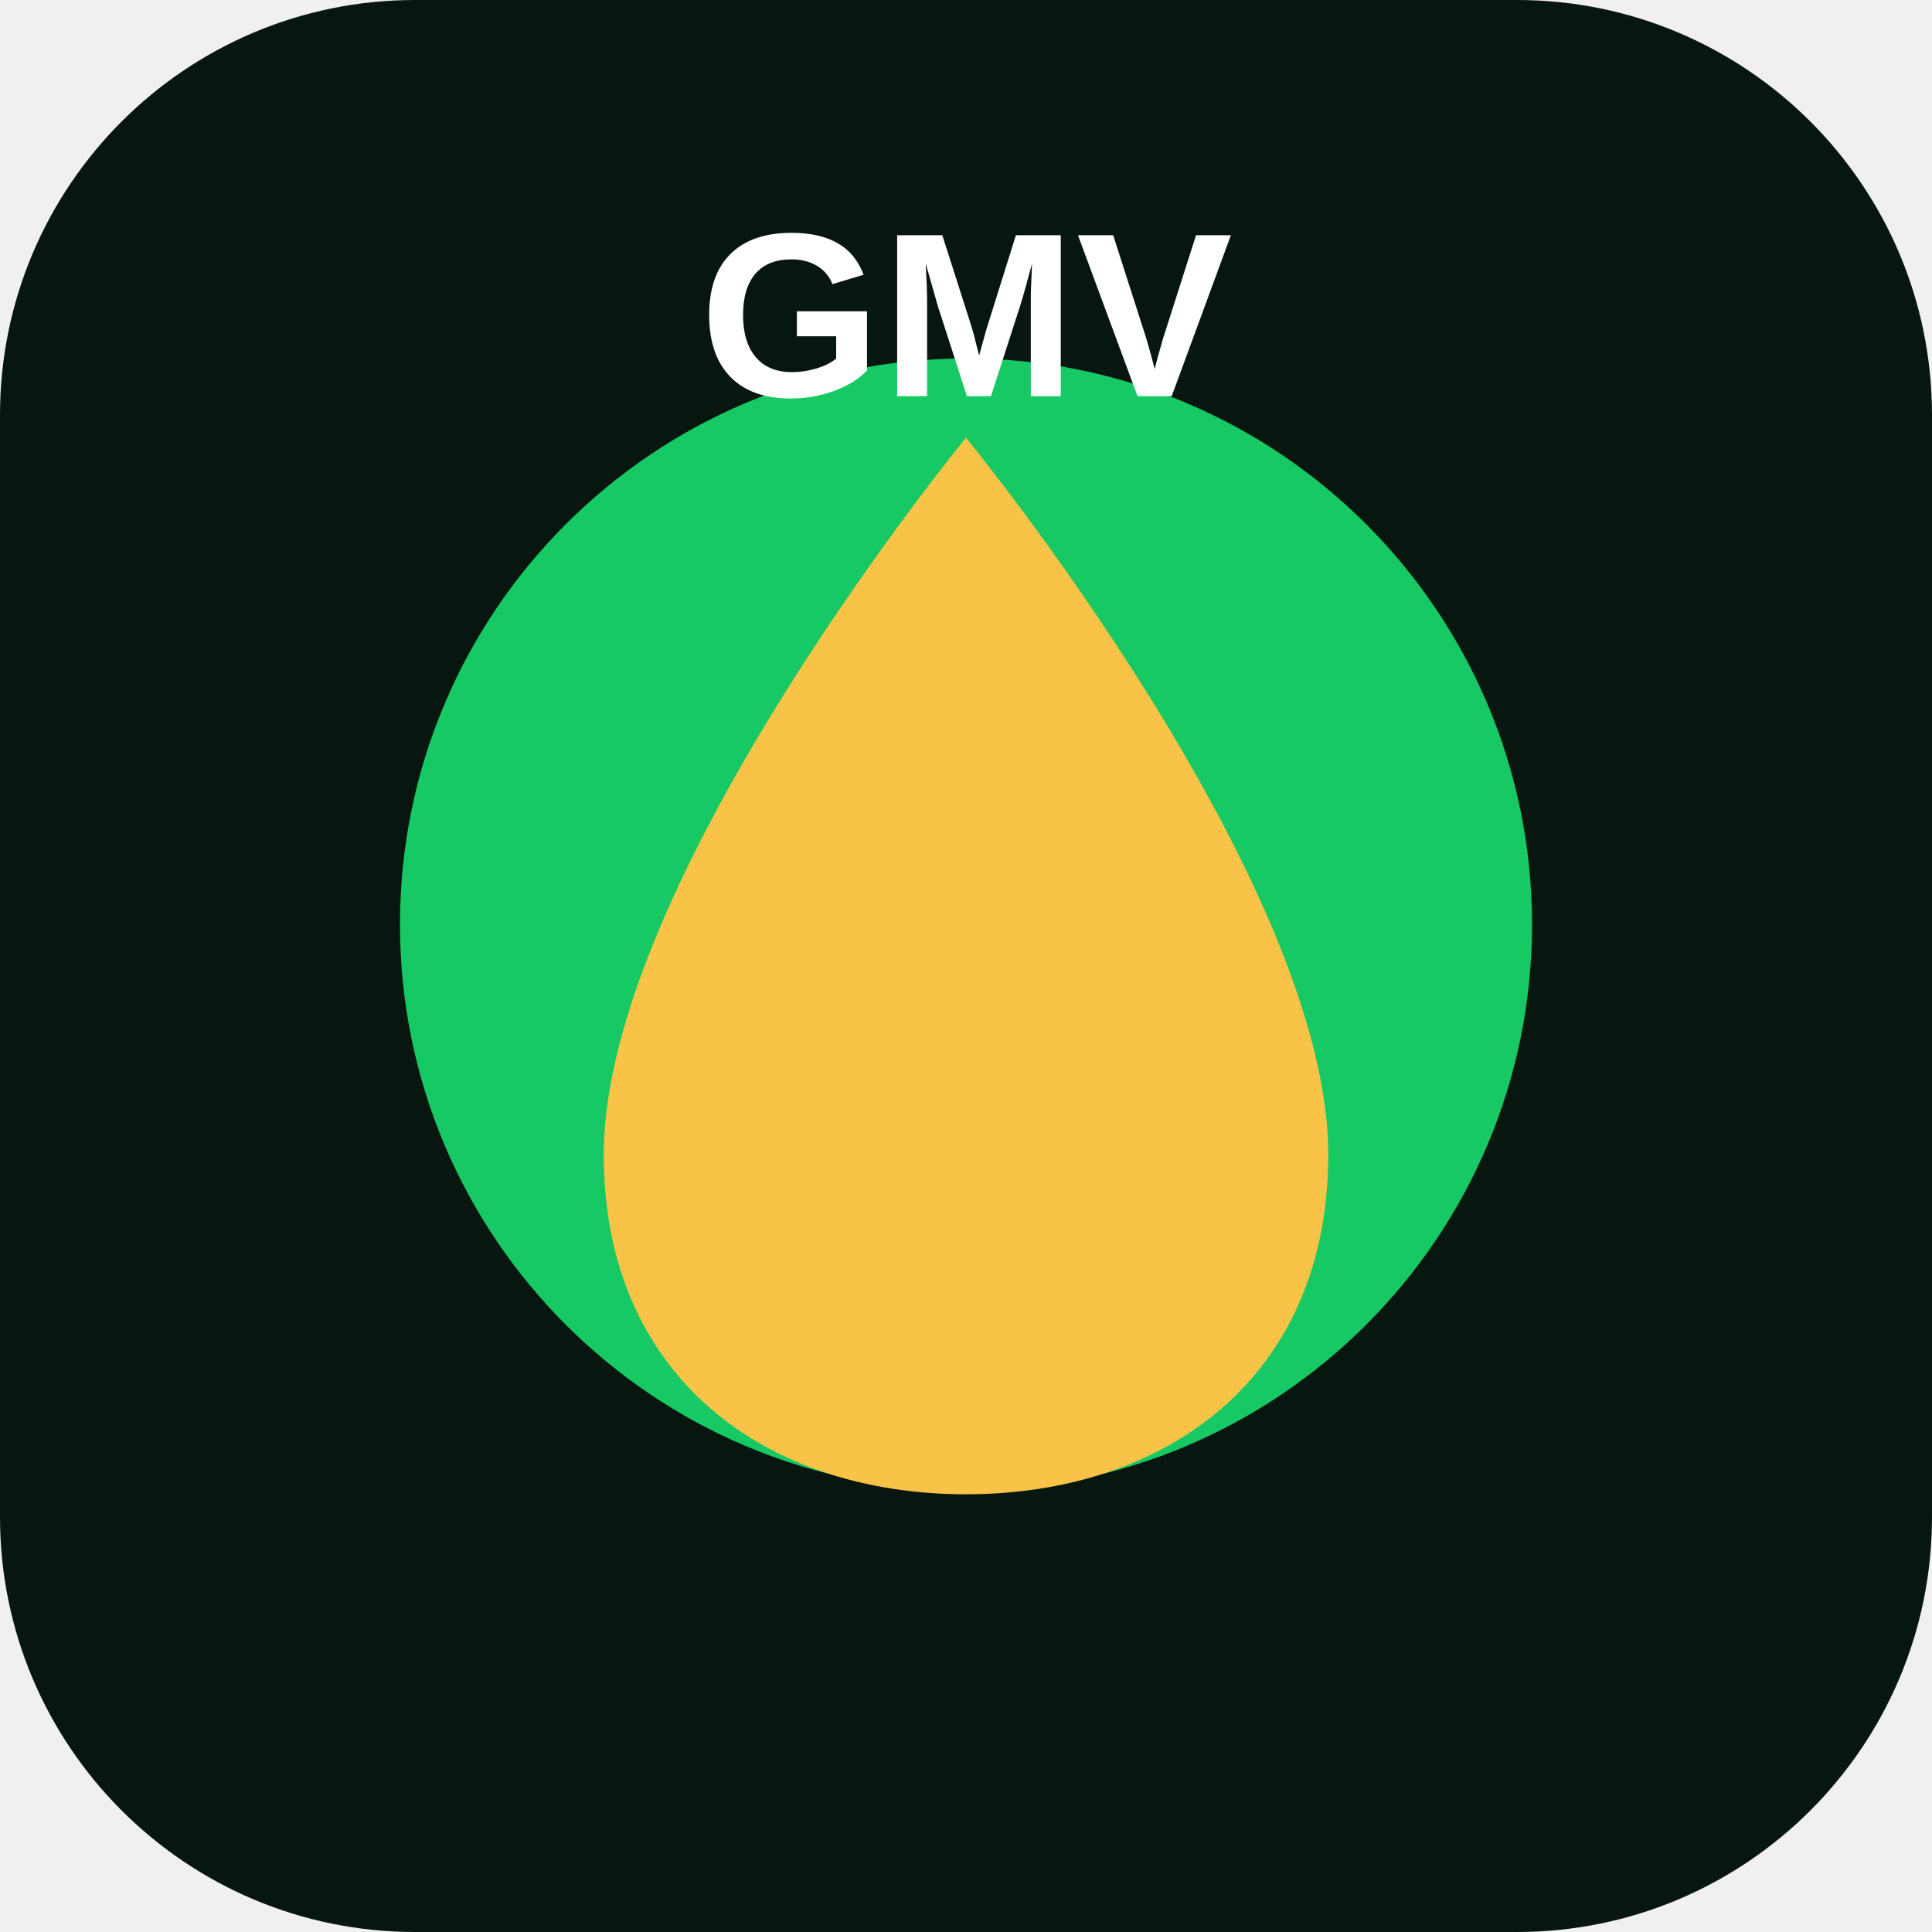
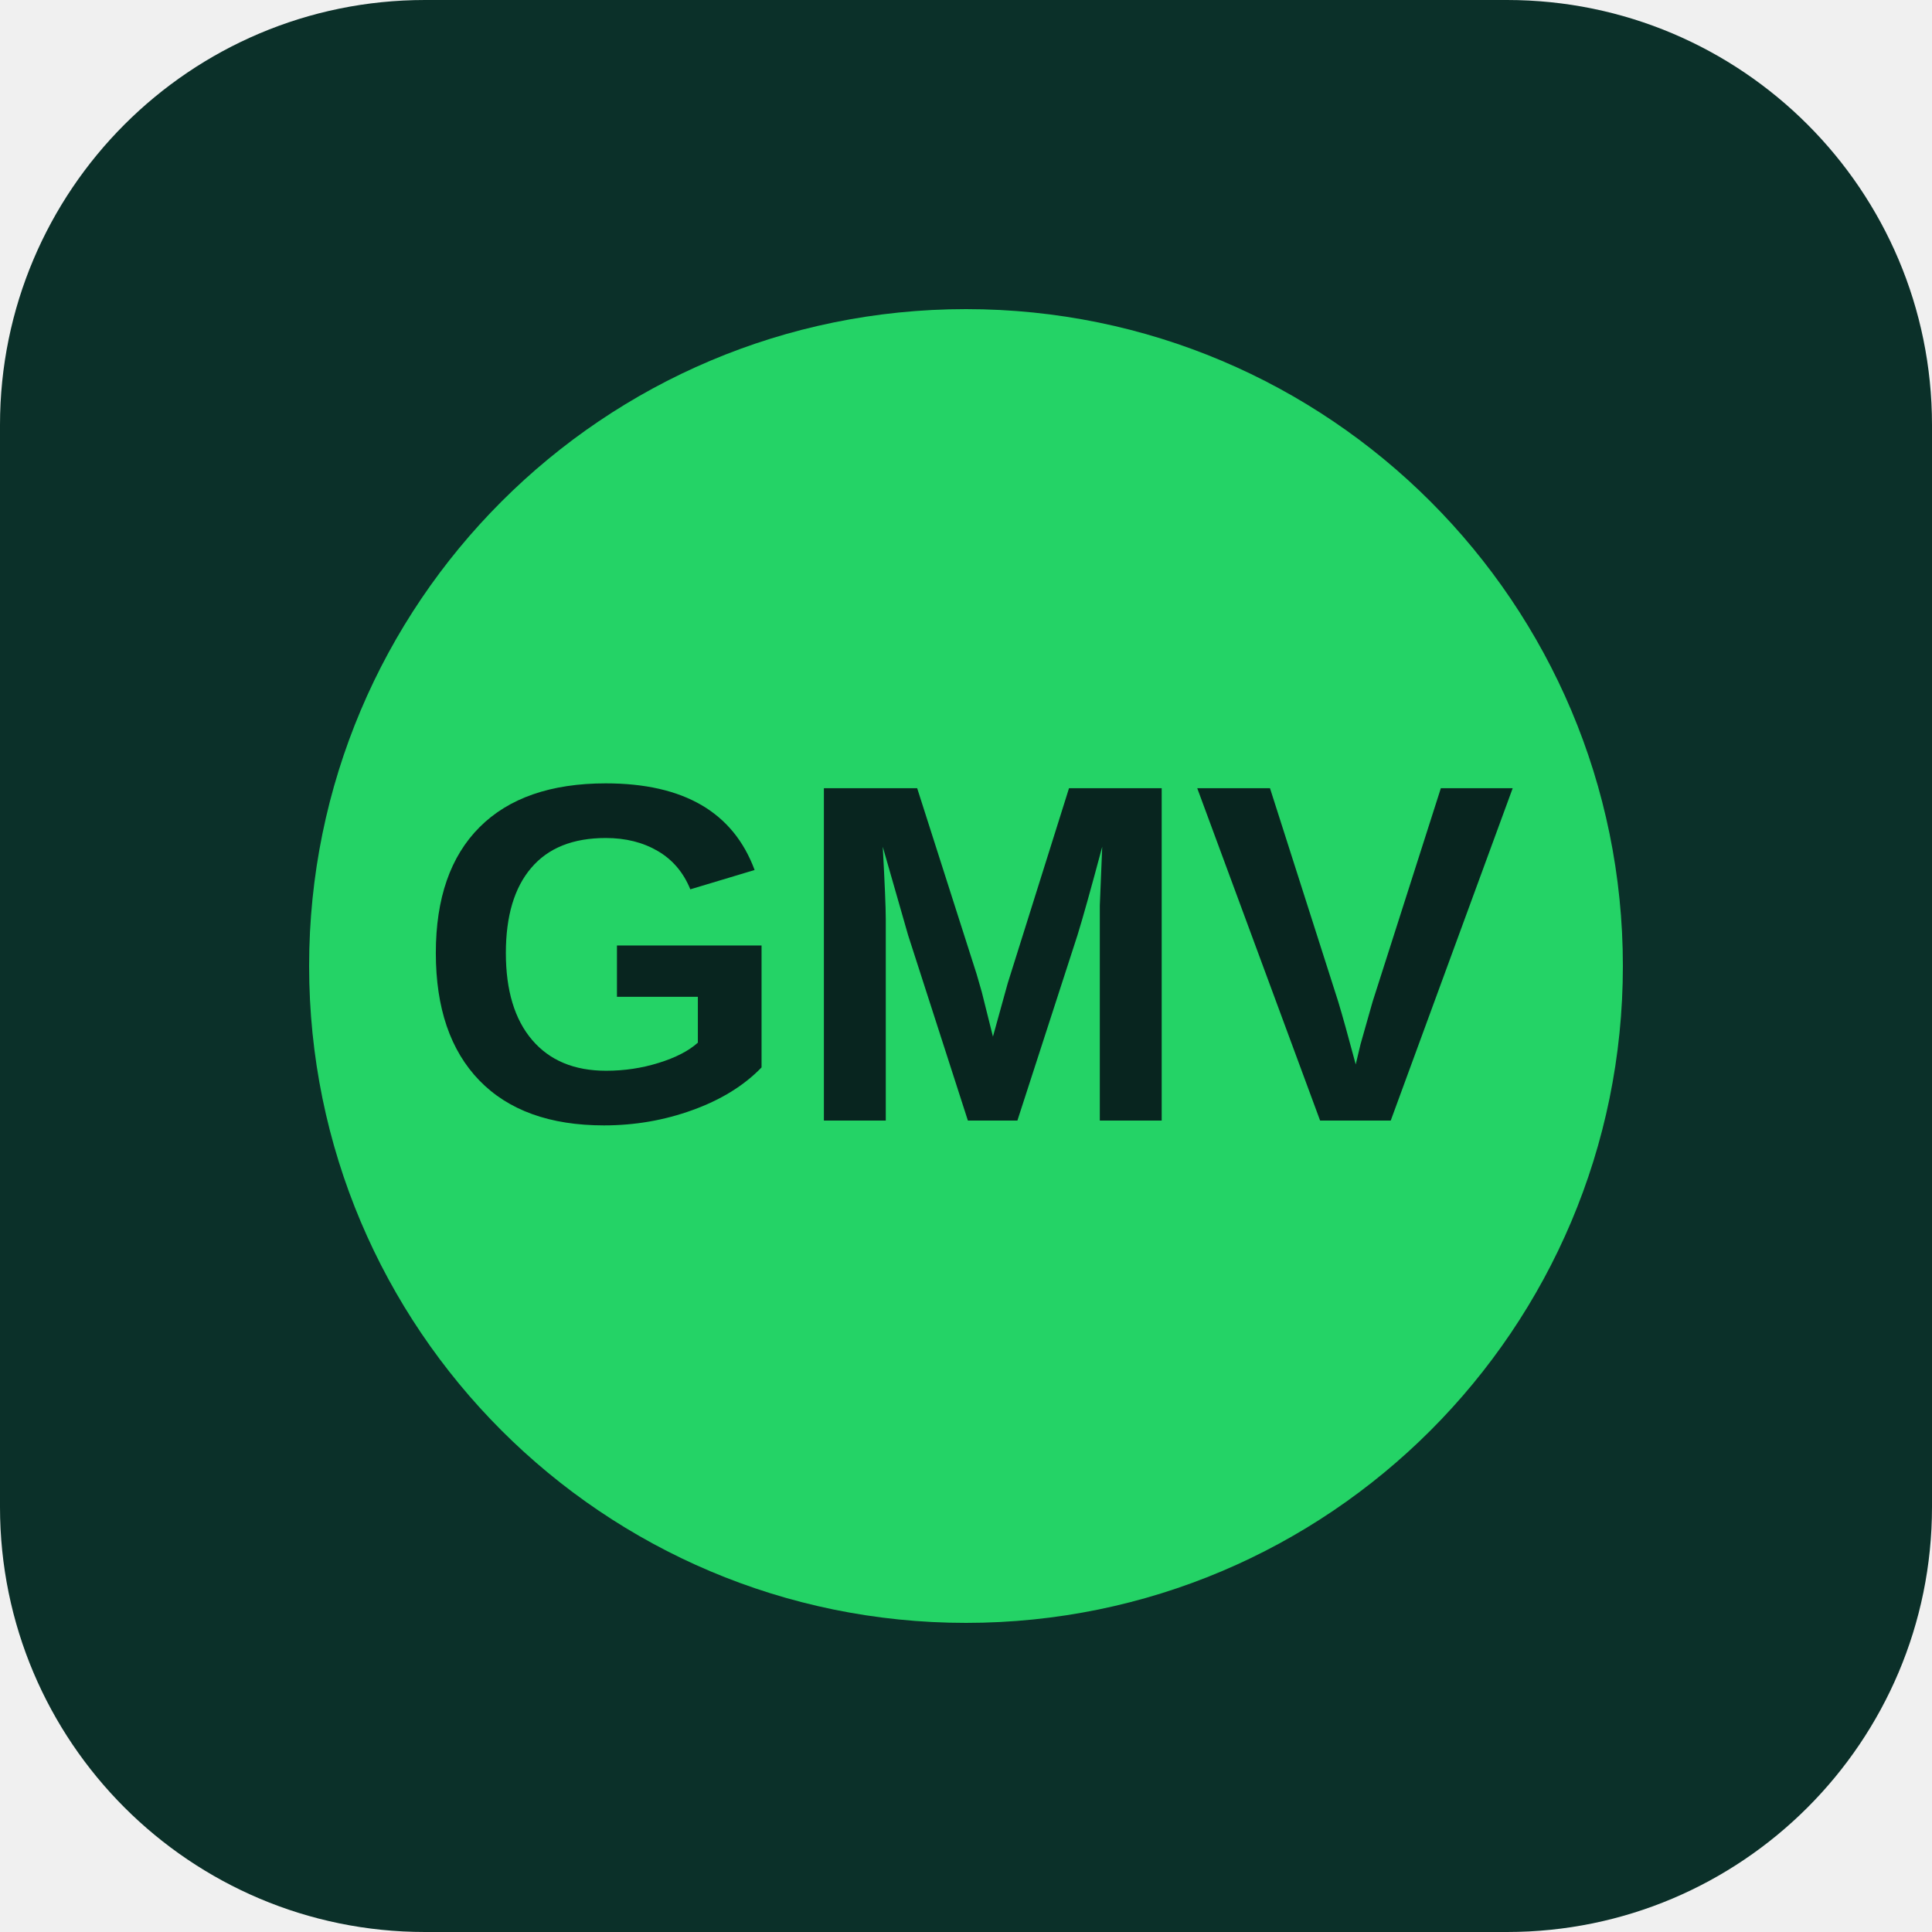
- <svg xmlns="http://www.w3.org/2000/svg" viewBox="0 0 512 512">
-   <rect width="512" height="512" rx="110" fill="#07170f" />
-   <circle cx="256" cy="245" r="150" fill="#17c964" />
-   <path d="M160 306c0 59 43 90 96 90s96-31 96-90c0-73-96-190-96-190s-96 117-96 190z" fill="#f8c346" />
-   <text x="256" y="105" text-anchor="middle" font-size="62" fill="#fff" font-family="Arial" font-weight="900">GMV</text>
+ <svg xmlns="http://www.w3.org/2000/svg" viewBox="0 0 100 100">
+   <rect width="100" height="100" rx="22" fill="#0b3029" />
+   <circle cx="50" cy="50" r="34" fill="#24d366" />
+   <text x="50" y="58" text-anchor="middle" font-size="25" font-family="Arial" font-weight="900" fill="#08251f">GMV</text>
</svg>
